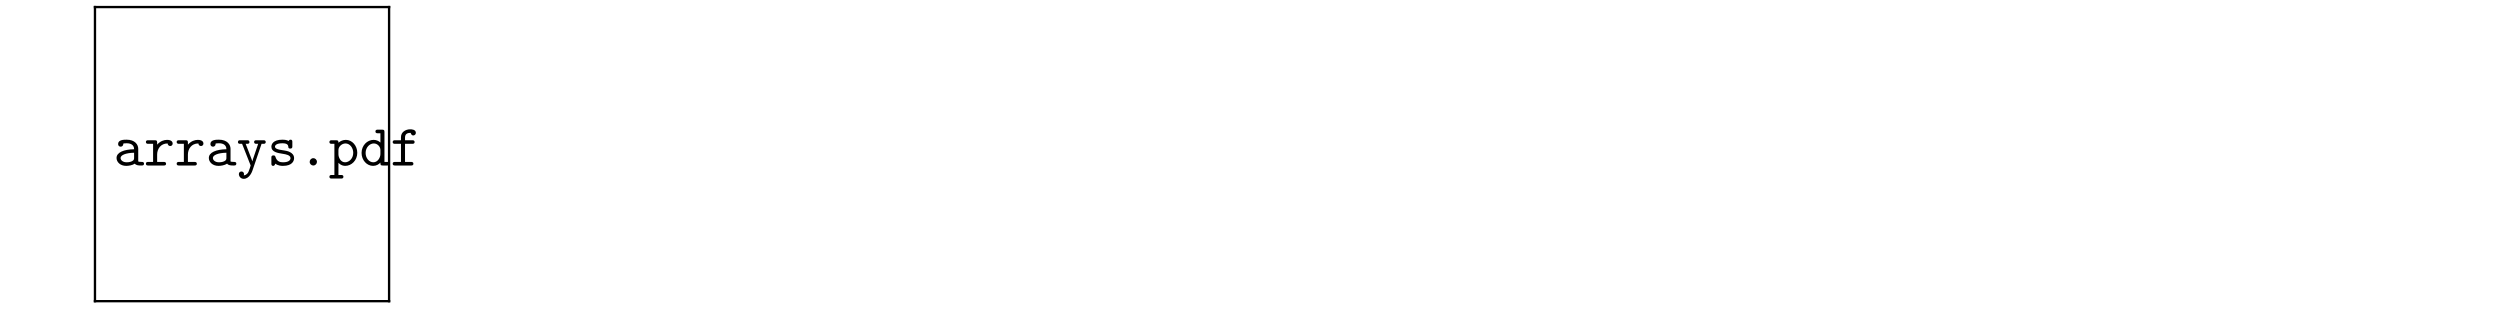
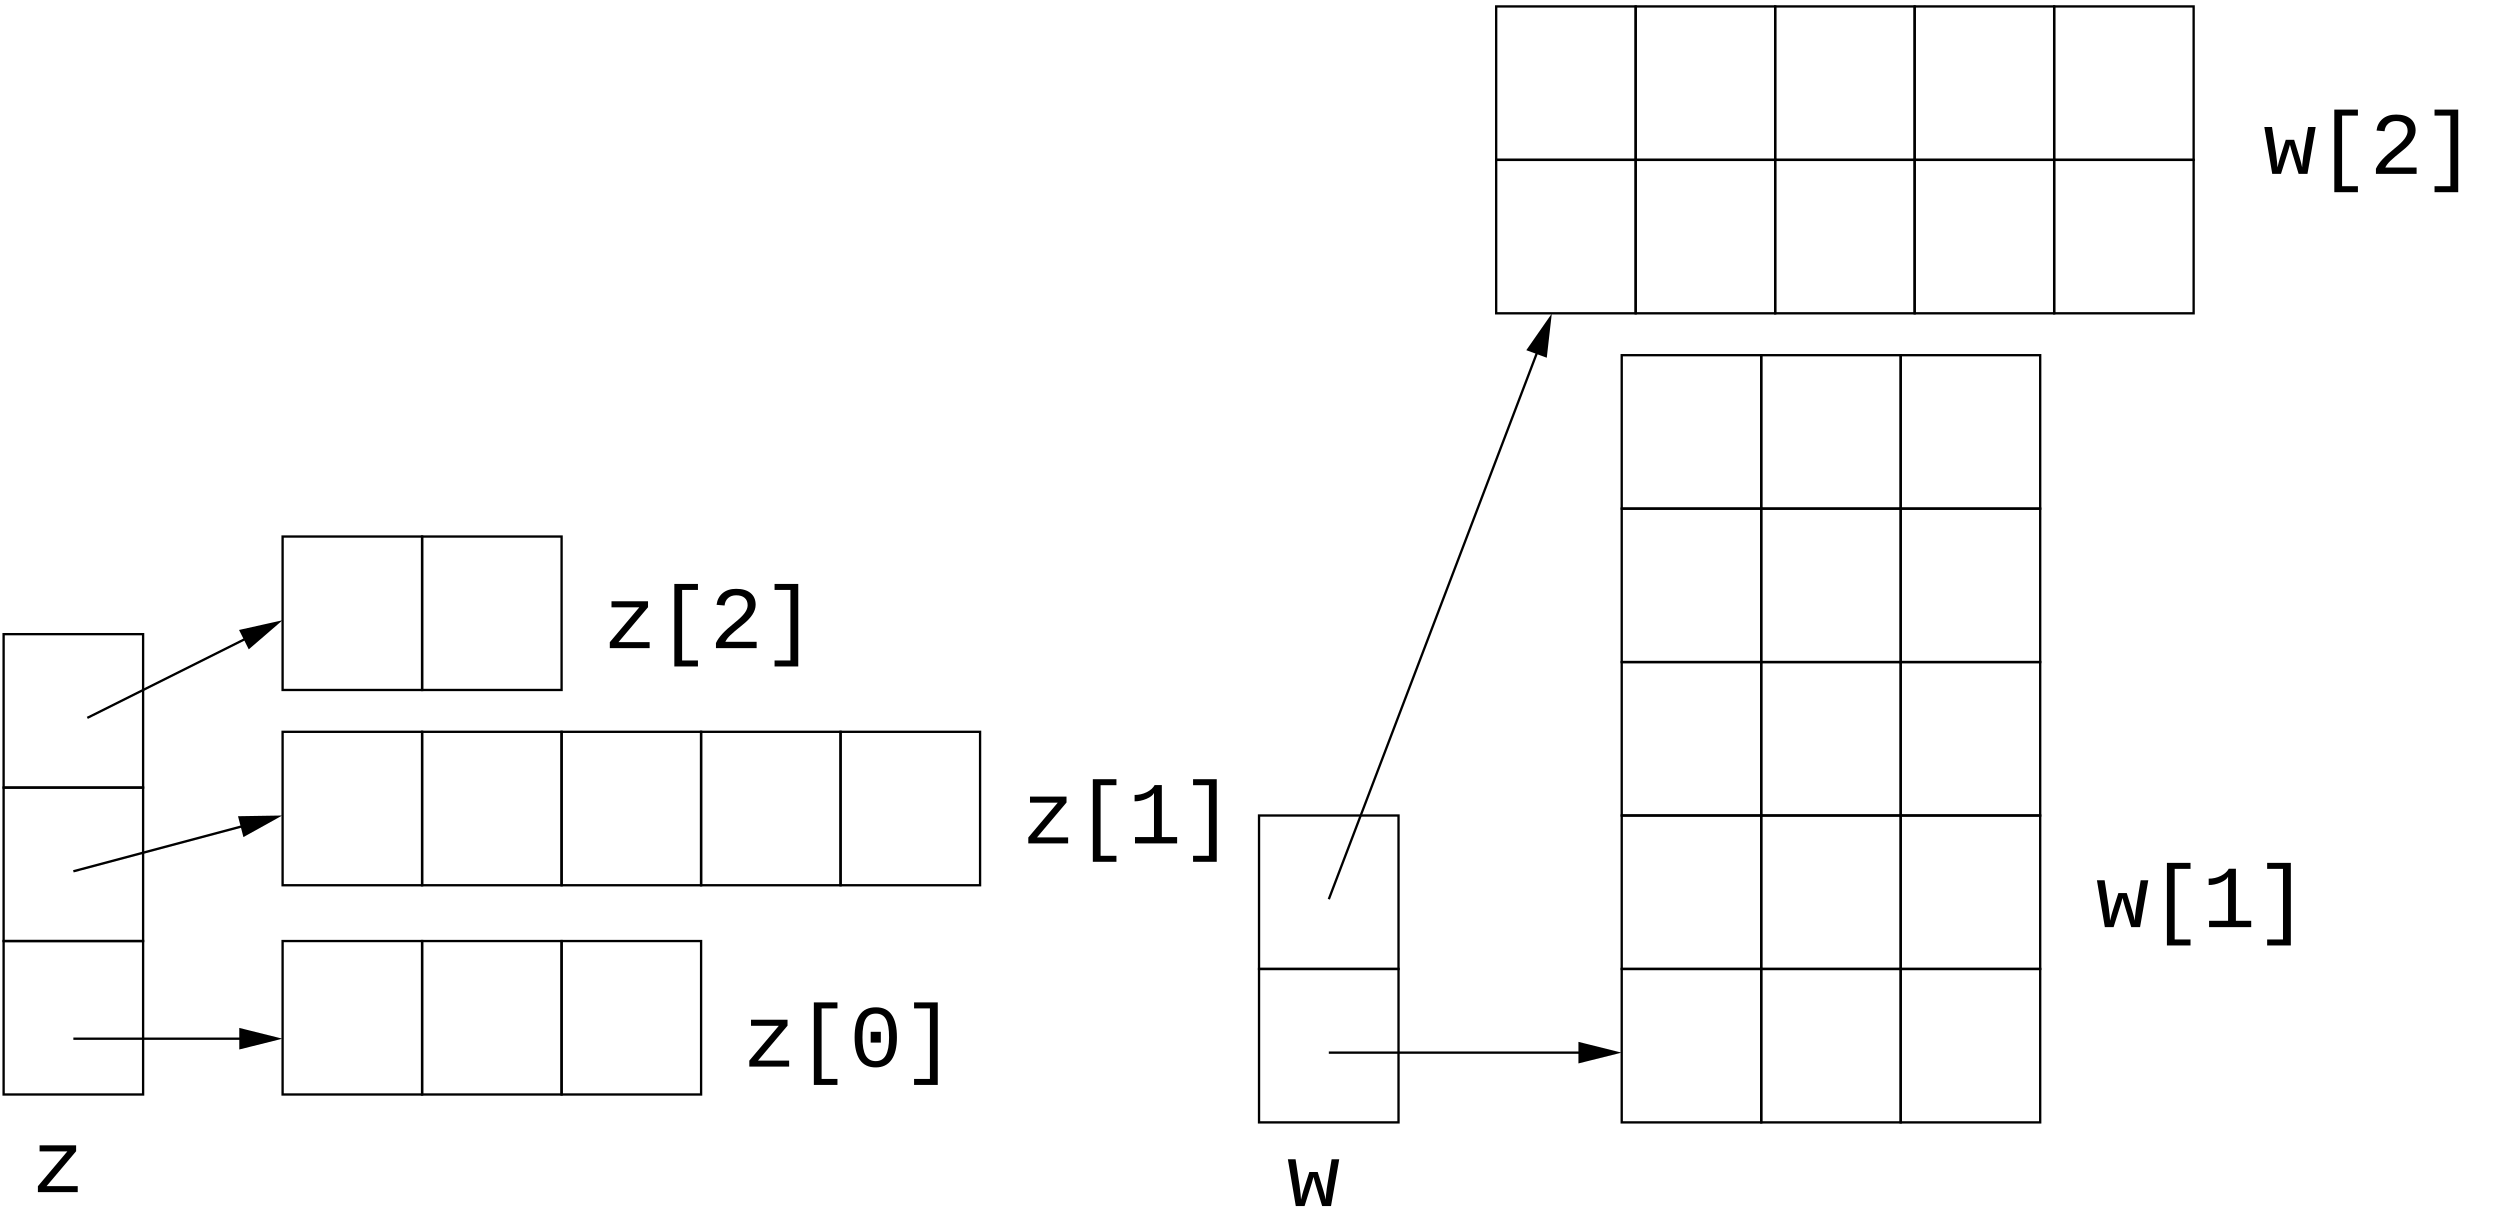
- <svg xmlns="http://www.w3.org/2000/svg" xmlns:xlink="http://www.w3.org/1999/xlink" width="425pt" height="52.4pt" viewBox="0 0 425 52.4" version="1.2">
+ <svg xmlns="http://www.w3.org/2000/svg" width="677.33" height="328" version="1.1" viewBox="0 0 677.33 328">
  <defs>
-     <g>
-       <symbol overflow="visible" id="glyph0-0">
-         <path style="stroke:none;" d="" />
-       </symbol>
-       <symbol overflow="visible" id="glyph0-1">
-         <path style="stroke:none;" d="M 3.656 -0.312 C 3.875 -0.016 4.344 0 4.719 0 C 5 0 5.219 0 5.219 -0.312 C 5.219 -0.609 4.969 -0.609 4.828 -0.609 C 4.406 -0.609 4.312 -0.656 4.234 -0.688 L 4.234 -2.844 C 4.234 -3.547 3.688 -4.391 2.25 -4.391 C 1.828 -4.391 0.812 -4.391 0.812 -3.656 C 0.812 -3.359 1.016 -3.203 1.25 -3.203 C 1.406 -3.203 1.688 -3.297 1.688 -3.656 C 1.688 -3.734 1.703 -3.75 1.906 -3.766 C 2.047 -3.781 2.172 -3.781 2.266 -3.781 C 3.016 -3.781 3.531 -3.469 3.531 -2.766 C 1.781 -2.734 0.547 -2.234 0.547 -1.281 C 0.547 -0.594 1.172 0.062 2.188 0.062 C 2.562 0.062 3.188 -0.016 3.656 -0.312 Z M 3.531 -2.172 L 3.531 -1.328 C 3.531 -1.109 3.531 -0.891 3.156 -0.719 C 2.797 -0.547 2.344 -0.547 2.266 -0.547 C 1.641 -0.547 1.234 -0.891 1.234 -1.281 C 1.234 -1.766 2.094 -2.141 3.531 -2.172 Z M 3.531 -2.172 " />
-       </symbol>
-       <symbol overflow="visible" id="glyph0-2">
-         <path style="stroke:none;" d="M 2.219 -1.859 C 2.219 -2.797 2.797 -3.75 4 -3.75 C 4.016 -3.516 4.188 -3.312 4.438 -3.312 C 4.656 -3.312 4.859 -3.469 4.859 -3.734 C 4.859 -3.938 4.734 -4.359 3.906 -4.359 C 3.406 -4.359 2.766 -4.172 2.219 -3.547 L 2.219 -3.891 C 2.219 -4.203 2.156 -4.297 1.812 -4.297 L 0.719 -4.297 C 0.562 -4.297 0.312 -4.297 0.312 -4 C 0.312 -3.688 0.562 -3.688 0.719 -3.688 L 1.531 -3.688 L 1.531 -0.609 L 0.719 -0.609 C 0.562 -0.609 0.312 -0.609 0.312 -0.312 C 0.312 0 0.562 0 0.719 0 L 3.312 0 C 3.469 0 3.734 0 3.734 -0.297 C 3.734 -0.609 3.469 -0.609 3.312 -0.609 L 2.219 -0.609 Z M 2.219 -1.859 " />
-       </symbol>
-       <symbol overflow="visible" id="glyph0-3">
-         <path style="stroke:none;" d="M 4.281 -3.688 L 4.578 -3.688 C 4.734 -3.688 4.984 -3.688 4.984 -3.984 C 4.984 -4.297 4.75 -4.297 4.578 -4.297 L 3.422 -4.297 C 3.266 -4.297 3.016 -4.297 3.016 -4 C 3.016 -3.688 3.266 -3.688 3.422 -3.688 L 3.703 -3.688 L 2.984 -1.562 C 2.844 -1.203 2.797 -1.016 2.719 -0.703 C 2.656 -0.891 2.578 -1.109 2.5 -1.297 L 1.578 -3.688 L 1.828 -3.688 C 1.969 -3.688 2.219 -3.688 2.219 -3.984 C 2.219 -4.297 1.984 -4.297 1.828 -4.297 L 0.656 -4.297 C 0.5 -4.297 0.266 -4.297 0.266 -3.984 C 0.266 -3.688 0.516 -3.688 0.656 -3.688 L 0.969 -3.688 L 2.375 -0.125 C 2.422 -0.031 2.422 -0.016 2.422 0 C 2.422 0.016 2.172 0.844 2.047 1.094 C 1.75 1.641 1.391 1.656 1.25 1.672 C 1.25 1.656 1.297 1.578 1.297 1.453 C 1.297 1.203 1.109 1.016 0.875 1.016 C 0.594 1.016 0.422 1.203 0.422 1.453 C 0.422 1.875 0.766 2.266 1.25 2.266 C 2.25 2.266 2.703 0.953 2.734 0.844 Z M 4.281 -3.688 " />
-       </symbol>
-       <symbol overflow="visible" id="glyph0-4">
-         <path style="stroke:none;" d="M 2.969 -2.547 C 2.734 -2.578 2.547 -2.609 2.297 -2.656 C 2 -2.703 1.328 -2.828 1.328 -3.203 C 1.328 -3.469 1.641 -3.781 2.594 -3.781 C 3.422 -3.781 3.562 -3.484 3.594 -3.219 C 3.594 -3.047 3.625 -2.875 3.922 -2.875 C 4.281 -2.875 4.281 -3.094 4.281 -3.297 L 4.281 -3.984 C 4.281 -4.141 4.281 -4.391 3.984 -4.391 C 3.734 -4.391 3.703 -4.25 3.672 -4.172 C 3.234 -4.391 2.797 -4.391 2.609 -4.391 C 0.953 -4.391 0.719 -3.562 0.719 -3.203 C 0.719 -2.297 1.766 -2.125 2.688 -1.984 C 3.172 -1.906 3.969 -1.781 3.969 -1.25 C 3.969 -0.875 3.594 -0.547 2.688 -0.547 C 2.219 -0.547 1.672 -0.656 1.422 -1.438 C 1.359 -1.609 1.328 -1.719 1.062 -1.719 C 0.719 -1.719 0.719 -1.516 0.719 -1.312 L 0.719 -0.344 C 0.719 -0.188 0.719 0.062 1.016 0.062 C 1.109 0.062 1.266 0.047 1.391 -0.312 C 1.875 0.047 2.406 0.062 2.688 0.062 C 4.25 0.062 4.578 -0.766 4.578 -1.25 C 4.578 -2.281 3.297 -2.5 2.969 -2.547 Z M 2.969 -2.547 " />
-       </symbol>
-       <symbol overflow="visible" id="glyph0-5">
-         <path style="stroke:none;" d="M 3.234 -0.625 C 3.234 -0.984 2.938 -1.25 2.625 -1.25 C 2.25 -1.25 2 -0.938 2 -0.625 C 2 -0.266 2.297 0 2.609 0 C 2.984 0 3.234 -0.312 3.234 -0.625 Z M 3.234 -0.625 " />
-       </symbol>
-       <symbol overflow="visible" id="glyph0-6">
-         <path style="stroke:none;" d="M 1.656 -2.625 C 1.656 -3.219 2.234 -3.75 2.859 -3.75 C 3.594 -3.75 4.172 -3.016 4.172 -2.156 C 4.172 -1.203 3.484 -0.547 2.781 -0.547 C 2 -0.547 1.656 -1.422 1.656 -1.906 Z M 1.656 -0.453 C 2.062 -0.031 2.5 0.062 2.812 0.062 C 3.891 0.062 4.859 -0.891 4.859 -2.156 C 4.859 -3.375 3.984 -4.359 2.922 -4.359 C 2.438 -4.359 2 -4.172 1.656 -3.875 C 1.656 -4.156 1.641 -4.297 1.25 -4.297 L 0.531 -4.297 C 0.375 -4.297 0.125 -4.297 0.125 -3.984 C 0.125 -3.688 0.375 -3.688 0.516 -3.688 L 0.969 -3.688 L 0.969 1.609 L 0.531 1.609 C 0.375 1.609 0.125 1.609 0.125 1.906 C 0.125 2.219 0.375 2.219 0.516 2.219 L 2.109 2.219 C 2.25 2.219 2.5 2.219 2.5 1.906 C 2.5 1.609 2.25 1.609 2.094 1.609 L 1.656 1.609 Z M 1.656 -0.453 " />
-       </symbol>
-       <symbol overflow="visible" id="glyph0-7">
-         <path style="stroke:none;" d="M 3.562 -0.5 C 3.562 -0.141 3.562 0 3.969 0 L 4.688 0 C 4.859 0 5.109 0 5.109 -0.312 C 5.109 -0.609 4.844 -0.609 4.703 -0.609 L 4.25 -0.609 L 4.25 -5.688 C 4.25 -5.984 4.203 -6.094 3.859 -6.094 L 3.125 -6.094 C 2.969 -6.094 2.719 -6.094 2.719 -5.781 C 2.719 -5.484 2.984 -5.484 3.125 -5.484 L 3.562 -5.484 L 3.562 -3.906 C 3.234 -4.203 2.828 -4.359 2.406 -4.359 C 1.312 -4.359 0.359 -3.406 0.359 -2.141 C 0.359 -0.906 1.25 0.062 2.312 0.062 C 2.875 0.062 3.297 -0.203 3.562 -0.5 Z M 3.562 -2.641 L 3.562 -1.938 C 3.562 -1.375 3.125 -0.547 2.359 -0.547 C 1.641 -0.547 1.047 -1.25 1.047 -2.141 C 1.047 -3.094 1.75 -3.75 2.438 -3.75 C 3.078 -3.75 3.562 -3.188 3.562 -2.641 Z M 3.562 -2.641 " />
-       </symbol>
-       <symbol overflow="visible" id="glyph0-8">
-         <path style="stroke:none;" d="M 2.516 -3.688 L 3.734 -3.688 C 3.891 -3.688 4.141 -3.688 4.141 -3.984 C 4.141 -4.297 3.891 -4.297 3.734 -4.297 L 2.516 -4.297 L 2.516 -4.766 C 2.516 -5.547 3.188 -5.547 3.484 -5.547 C 3.484 -5.5 3.578 -5.109 3.922 -5.109 C 4.125 -5.109 4.359 -5.281 4.359 -5.547 C 4.359 -6.156 3.562 -6.156 3.406 -6.156 C 2.609 -6.156 1.828 -5.688 1.828 -4.828 L 1.828 -4.297 L 0.844 -4.297 C 0.672 -4.297 0.422 -4.297 0.422 -3.984 C 0.422 -3.688 0.672 -3.688 0.828 -3.688 L 1.828 -3.688 L 1.828 -0.609 L 0.828 -0.609 C 0.672 -0.609 0.422 -0.609 0.422 -0.312 C 0.422 0 0.672 0 0.828 0 L 3.531 0 C 3.672 0 3.938 0 3.938 -0.297 C 3.938 -0.609 3.672 -0.609 3.531 -0.609 L 2.516 -0.609 Z M 2.516 -3.688 " />
-       </symbol>
+     <clipPath id="clipPath568">
+       <path d="m0 0h5080v2460h-5080zm578.67 353.8v-8.817l-90.074-14.488v37.793z" clip-rule="evenodd" />
+     </clipPath>
+     <clipPath id="clipPath582">
+       <path d="m0 0h5080v2460h-5080zm577.41 807.96 1.891-8.192-83.145-37.164-9.449 36.536z" clip-rule="evenodd" />
+     </clipPath>
+     <clipPath id="clipPath596">
+       <path d="m0 0h5080v2460h-5080zm576.15 1205.4 3.778-7.56-73.696-53.54-17.007 34.01z" clip-rule="evenodd" />
+     </clipPath>
+     <clipPath id="clipPath610">
+       <path d="m0 0h5080v2460h-5080zm3299.8 325.46v-8.82l-90.08-14.489v37.797z" clip-rule="evenodd" />
+     </clipPath>
+     <clipPath id="clipPath624">
+       <path d="m0 0h5080v2460h-5080zm3151.2 1829 8.19-3.15-18.27-89.44-35.9 13.22z" clip-rule="evenodd" />
+     </clipPath>
+   </defs>
+   <g transform="matrix(1.3333 0 0 -1.3333 0 328)">
+     <g transform="scale(.1)">
+       <g fill="none" stroke="#000" stroke-miterlimit="10" stroke-width="4.724">
+         <path d="m7.348 859.62h283.46v311.8h-283.46z" />
+         <path d="m7.348 547.82h283.46v311.8h-283.46z" />
+         <path d="m7.348 236.02h283.46v311.8h-283.46z" />
+         <path d="m574.26 236.02h283.46v311.8h-283.46z" />
+         <path d="m857.72 236.02h283.45v311.8h-283.45z" />
+         <path d="m1141.2 236.02h283.46v311.8h-283.46z" />
+         <path d="m574.26 661.2h283.46v311.8h-283.46z" />
+         <path d="m857.72 661.2h283.45v311.8h-283.45z" />
+         <path d="m1141.2 661.2h283.46v311.8h-283.46z" />
+         <path d="m1424.6 661.2h283.45v311.8h-283.45z" />
+         <path d="m1708.1 661.2h283.46v311.8h-283.46z" />
+         <path d="m574.26 1058h283.46v311.8h-283.46z" />
+         <path d="m857.72 1058h283.45v311.8h-283.45z" />
+         <path d="m2558.4 491.12h283.45v311.8h-283.45z" />
+         <path d="m2558.4 179.32h283.45v311.8h-283.45z" />
+         <path d="m3040.3 2135.2h283.46v311.8h-283.46z" />
+         <path d="m3040.3 1823.4h283.46v311.8h-283.46z" />
+         <path d="m3323.8 2135.2h283.45v311.8h-283.45z" />
+         <path d="m3323.8 1823.4h283.45v311.8h-283.45z" />
+         <path d="m3607.2 2135.2h283.46v311.8h-283.46z" />
+         <path d="m3607.2 1823.4h283.46v311.8h-283.46z" />
+         <path d="m3890.7 2135.2h283.45v311.8h-283.45z" />
+         <path d="m3890.7 1823.4h283.45v311.8h-283.45z" />
+         <path d="m4174.1 2135.2h283.46v311.8h-283.46z" />
+         <path d="m4174.1 1823.4h283.46v311.8h-283.46z" />
+         <path d="m3295.4 179.32h283.46v311.8h-283.46z" />
+         <path d="m3578.9 179.32h283.45v311.8h-283.45z" />
+         <path d="m3862.3 179.32h283.46v311.8h-283.46z" />
+         <path d="m3295.4 491.12h283.46v311.8h-283.46z" />
+         <path d="m3578.9 491.12h283.45v311.8h-283.45z" />
+         <path d="m3862.3 491.12h283.46v311.8h-283.46z" />
+         <path d="m3295.4 802.93h283.46v311.8h-283.46z" />
+         <path d="m3578.9 802.93h283.45v311.8h-283.45z" />
+         <path d="m3862.3 802.93h283.46v311.8h-283.46z" />
+         <path d="m3295.4 1114.7h283.46v311.8h-283.46z" />
+         <path d="m3578.9 1114.7h283.45v311.8h-283.45z" />
+         <path d="m3862.3 1114.7h283.46v311.8h-283.46z" />
+         <path d="m3295.4 1426.5h283.46v311.8h-283.46z" />
+         <path d="m3578.9 1426.5h283.45v311.8h-283.45z" />
+         <path d="m3862.3 1426.5h283.46v311.8h-283.46z" />
+       </g>
+       <g clip-path="url(#clipPath568)">
+         <path d="m149.07 349.4h425.18" fill="none" stroke="#000" stroke-miterlimit="10" stroke-width="4.724" />
+       </g>
+       <path d="m488.59 330.5 75.586 18.898-75.586 18.895z" fill-rule="evenodd" />
+       <path d="m488.59 330.5 75.586 18.898-75.586 18.895z" fill="none" stroke="#000" stroke-miterlimit="10" stroke-width="4.724" />
+       <g clip-path="url(#clipPath582)">
+         <path d="m149.07 689.54 425.18 113.38" fill="none" stroke="#000" stroke-miterlimit="10" stroke-width="4.724" />
+       </g>
+       <path d="m496.15 762.61 68.028 37.797-77.477-1.261z" fill-rule="evenodd" />
+       <path d="m496.15 762.61 68.028 37.797-77.477-1.261z" fill="none" stroke="#000" stroke-miterlimit="10" stroke-width="4.724" />
+       <g clip-path="url(#clipPath596)">
+         <path d="m177.42 1001.3 396.84 198.42" fill="none" stroke="#000" stroke-miterlimit="10" stroke-width="4.724" />
+       </g>
+       <path d="m506.23 1144.3 59.211 51.02-76.218-17.01z" fill-rule="evenodd" />
+       <path d="m506.23 1144.3 59.211 51.02-76.218-17.01z" fill="none" stroke="#000" stroke-miterlimit="10" stroke-width="4.724" />
+       <g clip-path="url(#clipPath610)">
+         <path d="m2700.2 321.05h595.26" fill="none" stroke="#000" stroke-miterlimit="10" stroke-width="4.724" />
+       </g>
+       <path d="m3209.8 302.15 75.59 18.899-75.59 18.898z" fill-rule="evenodd" />
+       <path d="m3209.8 302.15 75.59 18.899-75.59 18.898z" fill="none" stroke="#000" stroke-miterlimit="10" stroke-width="4.724" />
+       <g clip-path="url(#clipPath624)">
+         <path d="m2700.2 632.85 453.53 1190.5" fill="none" stroke="#000" stroke-miterlimit="10" stroke-width="4.724" />
+       </g>
+       <path d="m3141.1 1736.4 8.82 77.47-44.72-64.25z" fill-rule="evenodd" />
+       <path d="m3141.1 1736.4 8.82 77.47-44.72-64.25z" fill="none" stroke="#000" stroke-miterlimit="10" stroke-width="4.724" />
+       <g transform="scale(10)">
+         <text transform="matrix(1 0 0 -1 6.4039 3.7598)" fill="#000000" font-family="'Courier New'" font-size="17.999px" xml:space="preserve">
+           <tspan x="0" y="0">z</tspan>
+           <tspan x="144.562 155.362 166.161 176.961" y="-25.511">z[0]</tspan>
+           <tspan x="201.253 212.053 222.852 233.652" y="-70.864">z[1]</tspan>
+           <tspan x="116.216 127.016 137.816 148.615" y="-110.547">z[2]</tspan>
+           <tspan x="419.513 430.313 441.113 451.912" y="-53.856">w[1]</tspan>
+           <tspan x="453.528 464.328 475.127 485.927" y="-206.922">w[2]</tspan>
+           <tspan x="255.109" y="2.835">w</tspan>
+         </text>
+       </g>
    </g>
-   </defs>
-   <g id="surface1">
-     <path style="fill:none;stroke-width:0.398;stroke-linecap:butt;stroke-linejoin:miter;stroke:rgb(0%,0%,0%);stroke-opacity:1;stroke-miterlimit:10;" d="M 0.002 0.002 L 0.002 50.4 " transform="matrix(1,0,0,-1,16.143,51.4)" />
-     <path style="fill:none;stroke-width:0.398;stroke-linecap:butt;stroke-linejoin:miter;stroke:rgb(0%,0%,0%);stroke-opacity:1;stroke-miterlimit:10;" d="M 0.001 -0 L 50.4 -0 " transform="matrix(1,0,0,-1,15.944,1.199)" />
-     <g style="fill:rgb(0%,0%,0%);fill-opacity:1;">
-       <use xlink:href="#glyph0-1" x="19.265" y="28.137" />
-       <use xlink:href="#glyph0-2" x="24.495" y="28.137" />
-       <use xlink:href="#glyph0-2" x="29.726" y="28.137" />
-       <use xlink:href="#glyph0-1" x="34.956" y="28.137" />
-       <use xlink:href="#glyph0-3" x="40.186" y="28.137" />
-       <use xlink:href="#glyph0-4" x="45.417" y="28.137" />
-       <use xlink:href="#glyph0-5" x="50.647" y="28.137" />
-       <use xlink:href="#glyph0-6" x="55.878" y="28.137" />
-       <use xlink:href="#glyph0-7" x="61.108" y="28.137" />
-       <use xlink:href="#glyph0-8" x="66.338" y="28.137" />
-     </g>
-     <path style="fill:none;stroke-width:0.398;stroke-linecap:butt;stroke-linejoin:miter;stroke:rgb(0%,0%,0%);stroke-opacity:1;stroke-miterlimit:10;" d="M 0.001 0.002 L 50.4 0.002 " transform="matrix(1,0,0,-1,15.944,51.201)" />
-     <path style="fill:none;stroke-width:0.398;stroke-linecap:butt;stroke-linejoin:miter;stroke:rgb(0%,0%,0%);stroke-opacity:1;stroke-miterlimit:10;" d="M 0.001 0.002 L 0.001 50.4 " transform="matrix(1,0,0,-1,66.144,51.4)" />
  </g>
</svg>
